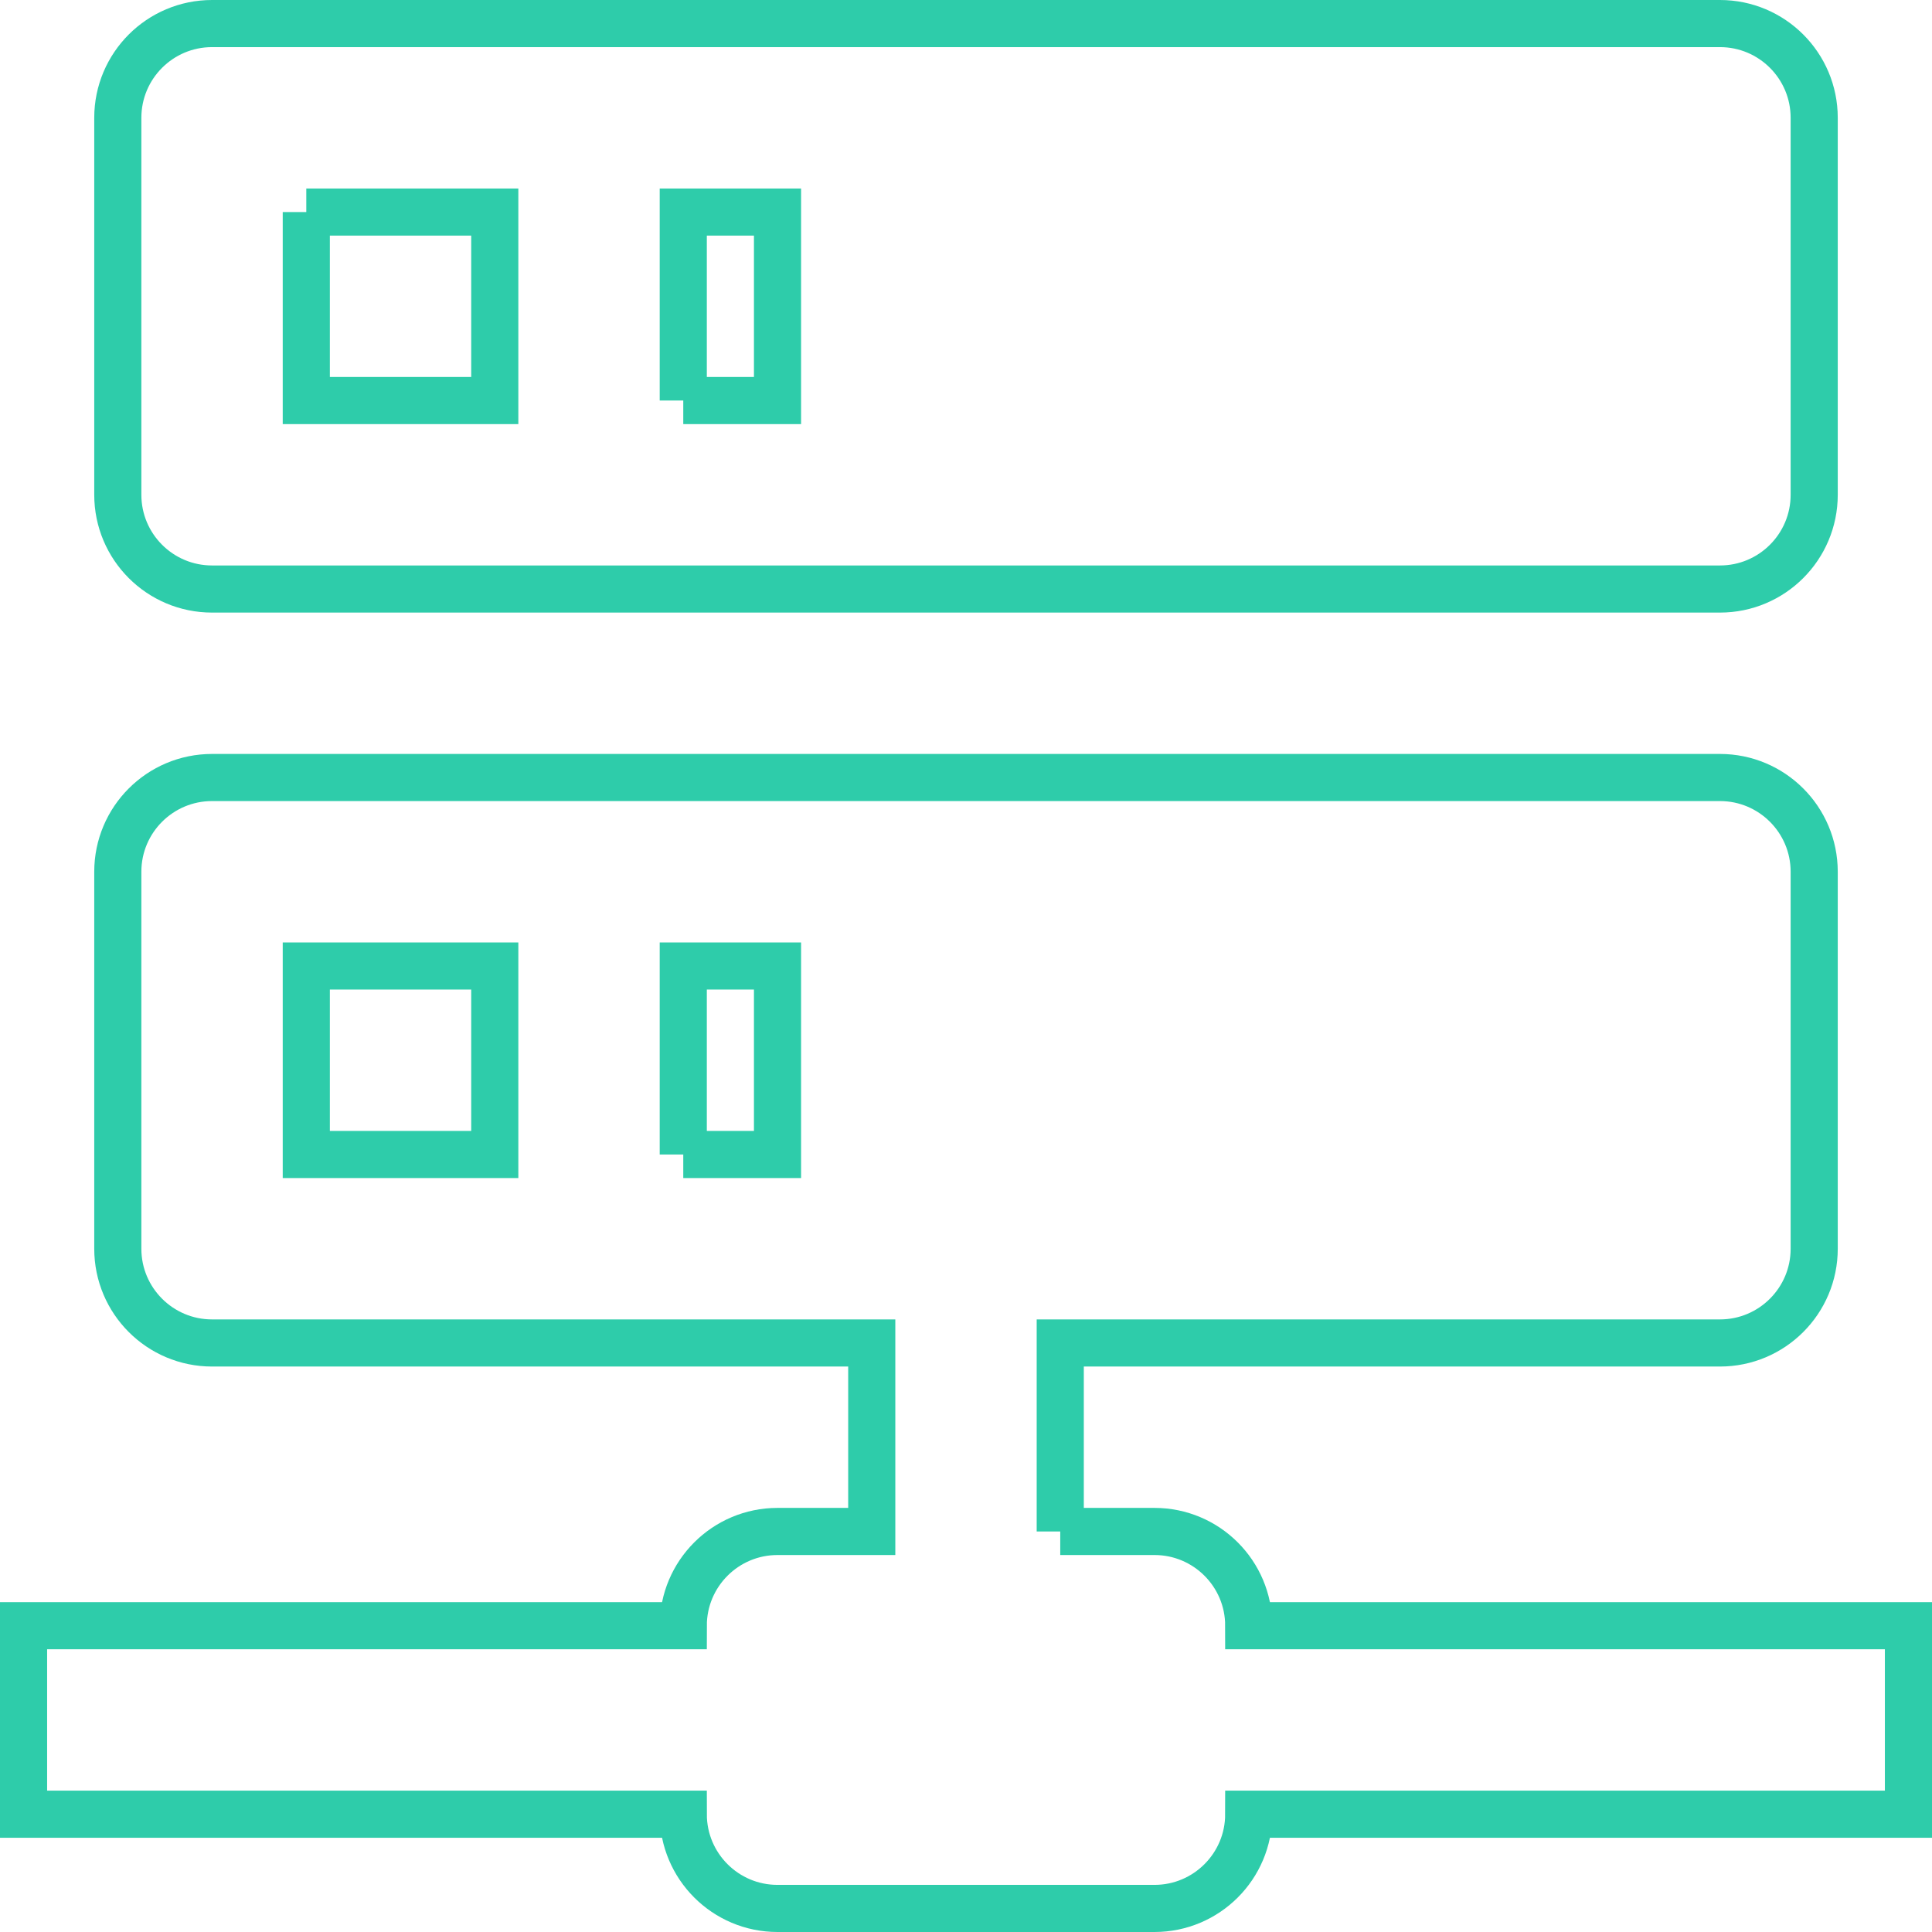
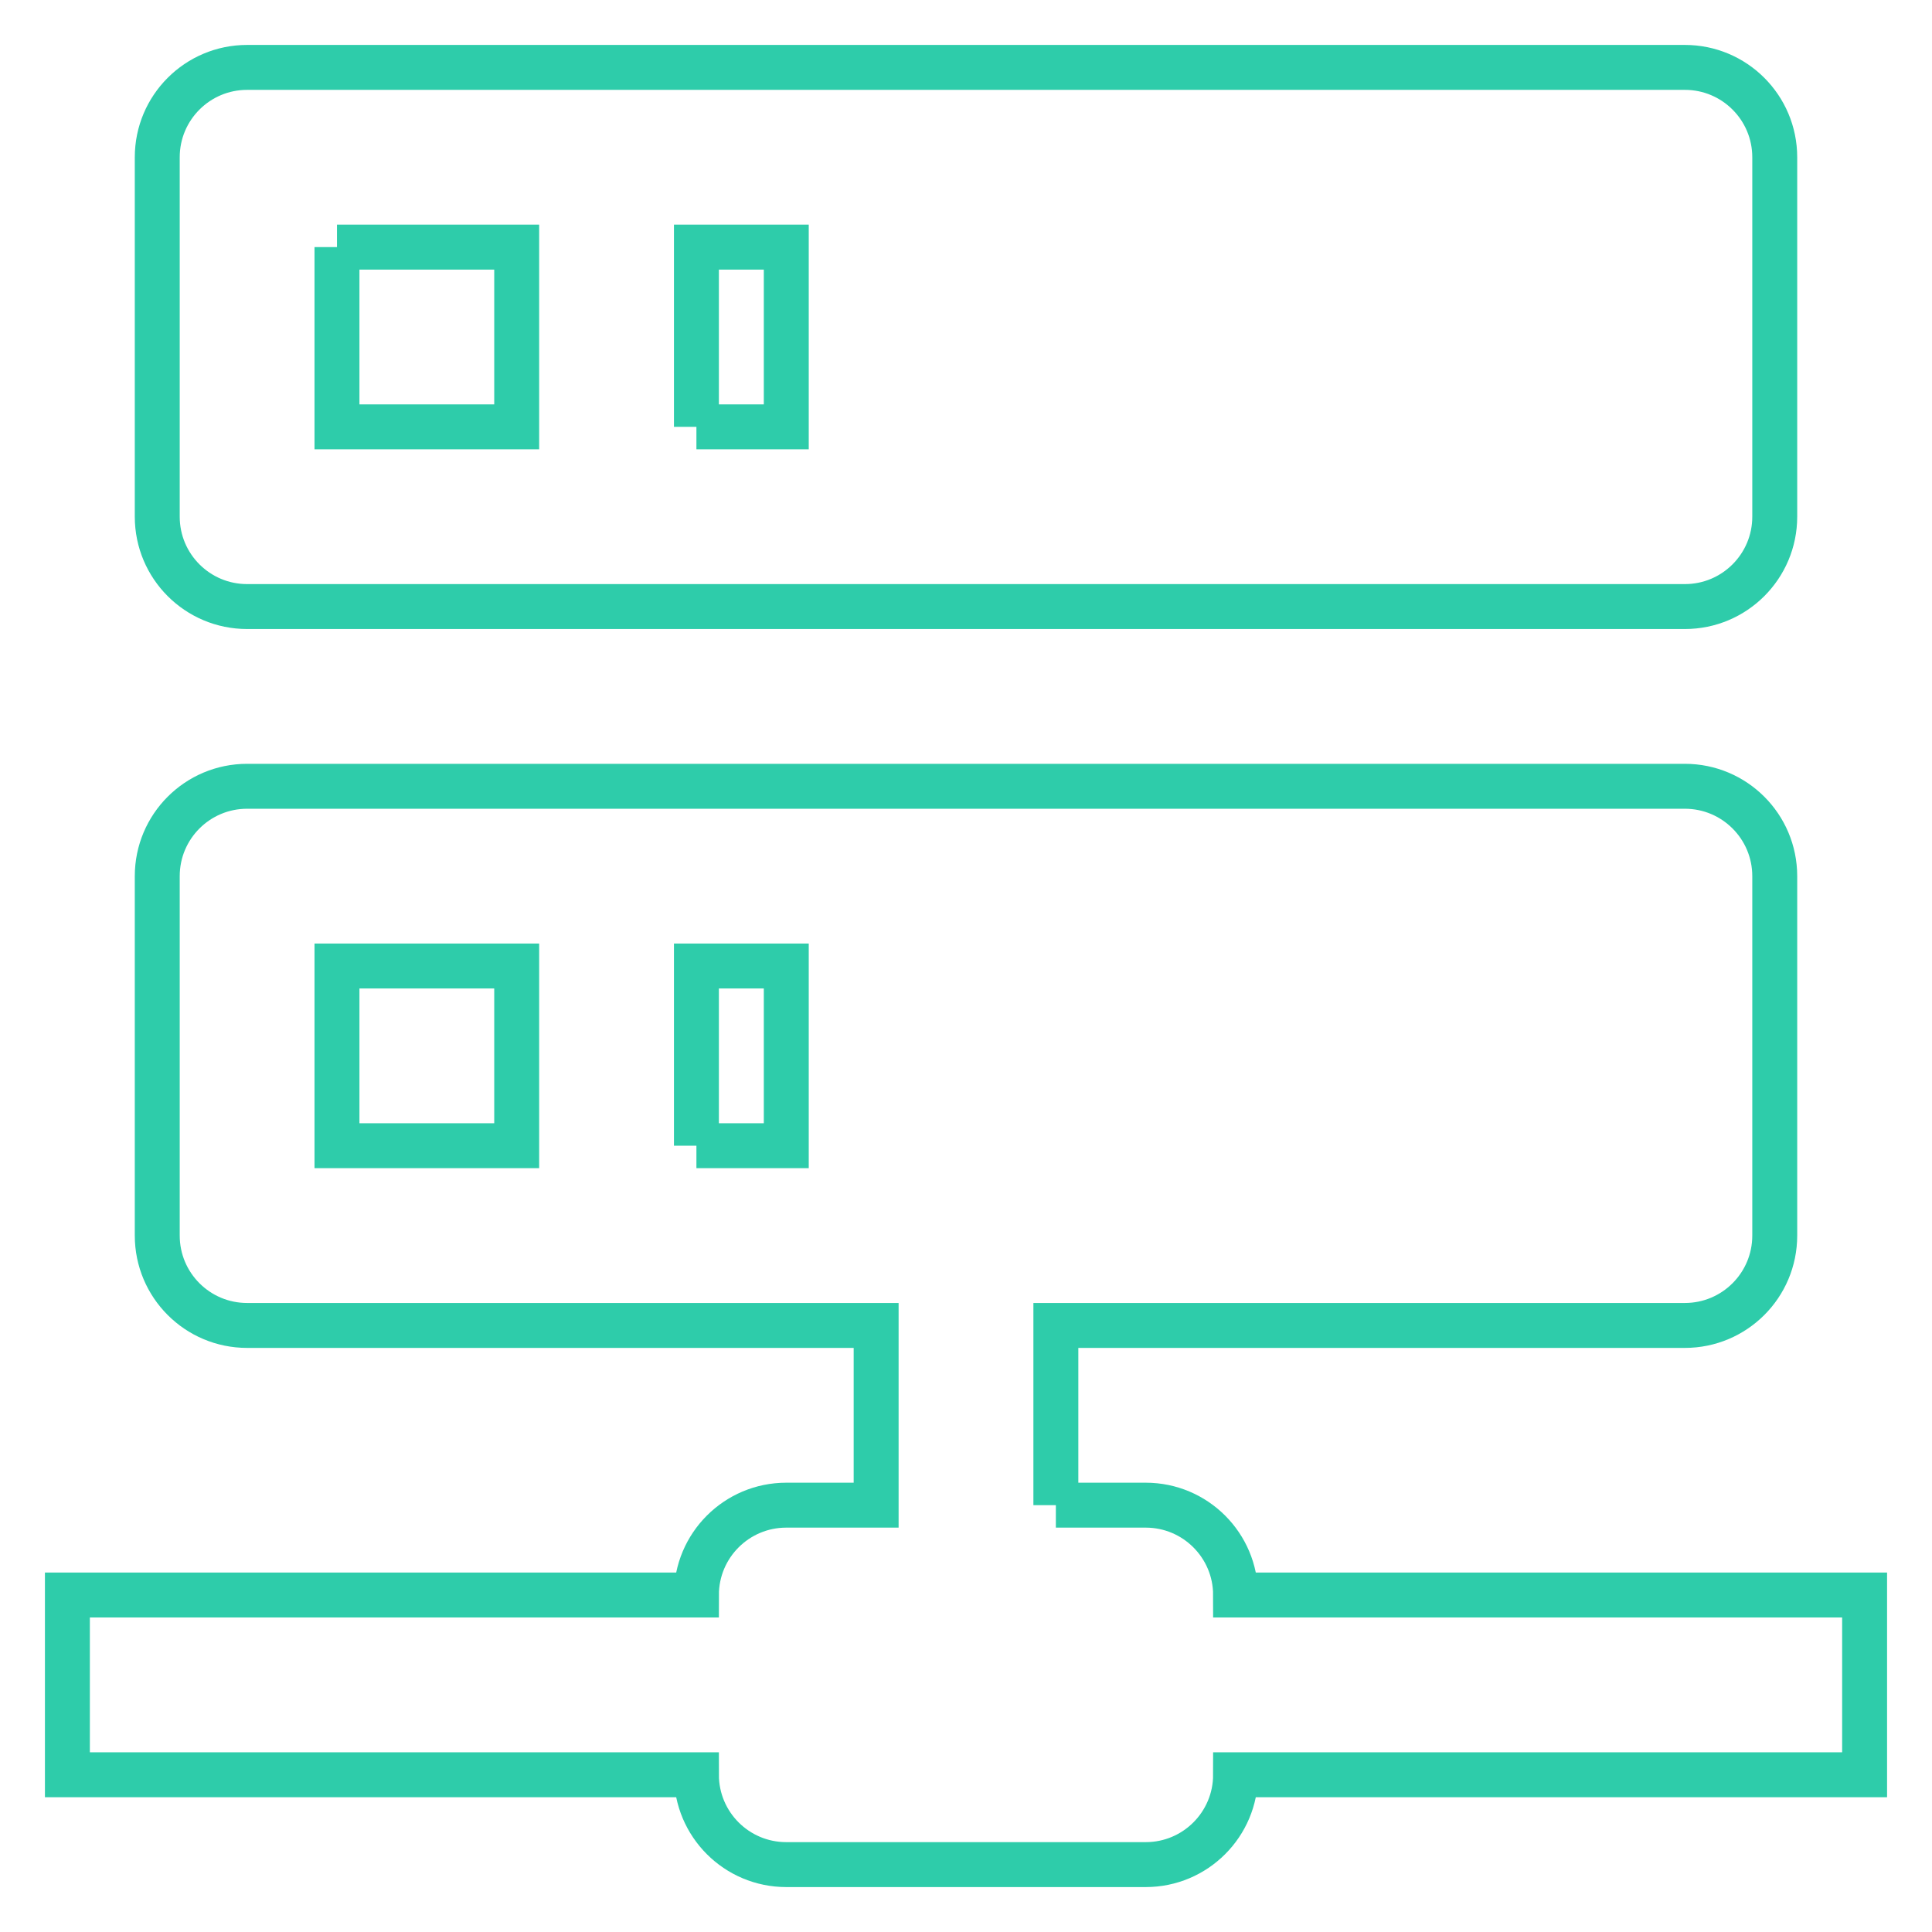
- <svg xmlns="http://www.w3.org/2000/svg" version="1.1" width="41" height="41" viewBox="0 0 41 41" id="svg4">
+ <svg xmlns="http://www.w3.org/2000/svg" version="1.1" width="41" height="41" viewBox="-1 -1 43 43" id="svg4">
  <defs id="defs8" />
  <path d="m 22.5,32.5 h 2 a 2,2 0 0 1 2,2 h 14 v 4 h -14 a 2,2 0 0 1 -2,2 h -8 a 2,2 0 0 1 -2,-2 h -14 v -4 h 14 a 2,2 0 0 1 2,-2 h 2 v -4 h -14 a 2,2 0 0 1 -2,-2 v -8 a 2,2 0 0 1 2,-2 h 32 a 2,2 0 0 1 2,2 v 8 a 2,2 0 0 1 -2,2 h -14 v 4 m -18,-32 h 32 a 2,2 0 0 1 2,2 v 8 a 2,2 0 0 1 -2,2 h -32 a 2,2 0 0 1 -2,-2 v -8 a 2,2 0 0 1 2,-2 m 10,8 h 2 v -4 h -2 v 4 m 0,16 h 2 v -4 h -2 v 4 m -8,-20 v 4 h 4 v -4 h -4 m 0,16 v 4 h 4 v -4 z" id="path2" style="fill:none;fill-opacity:1;stroke:#2eccaa;stroke-width:1;stroke-opacity:1" />
</svg>
